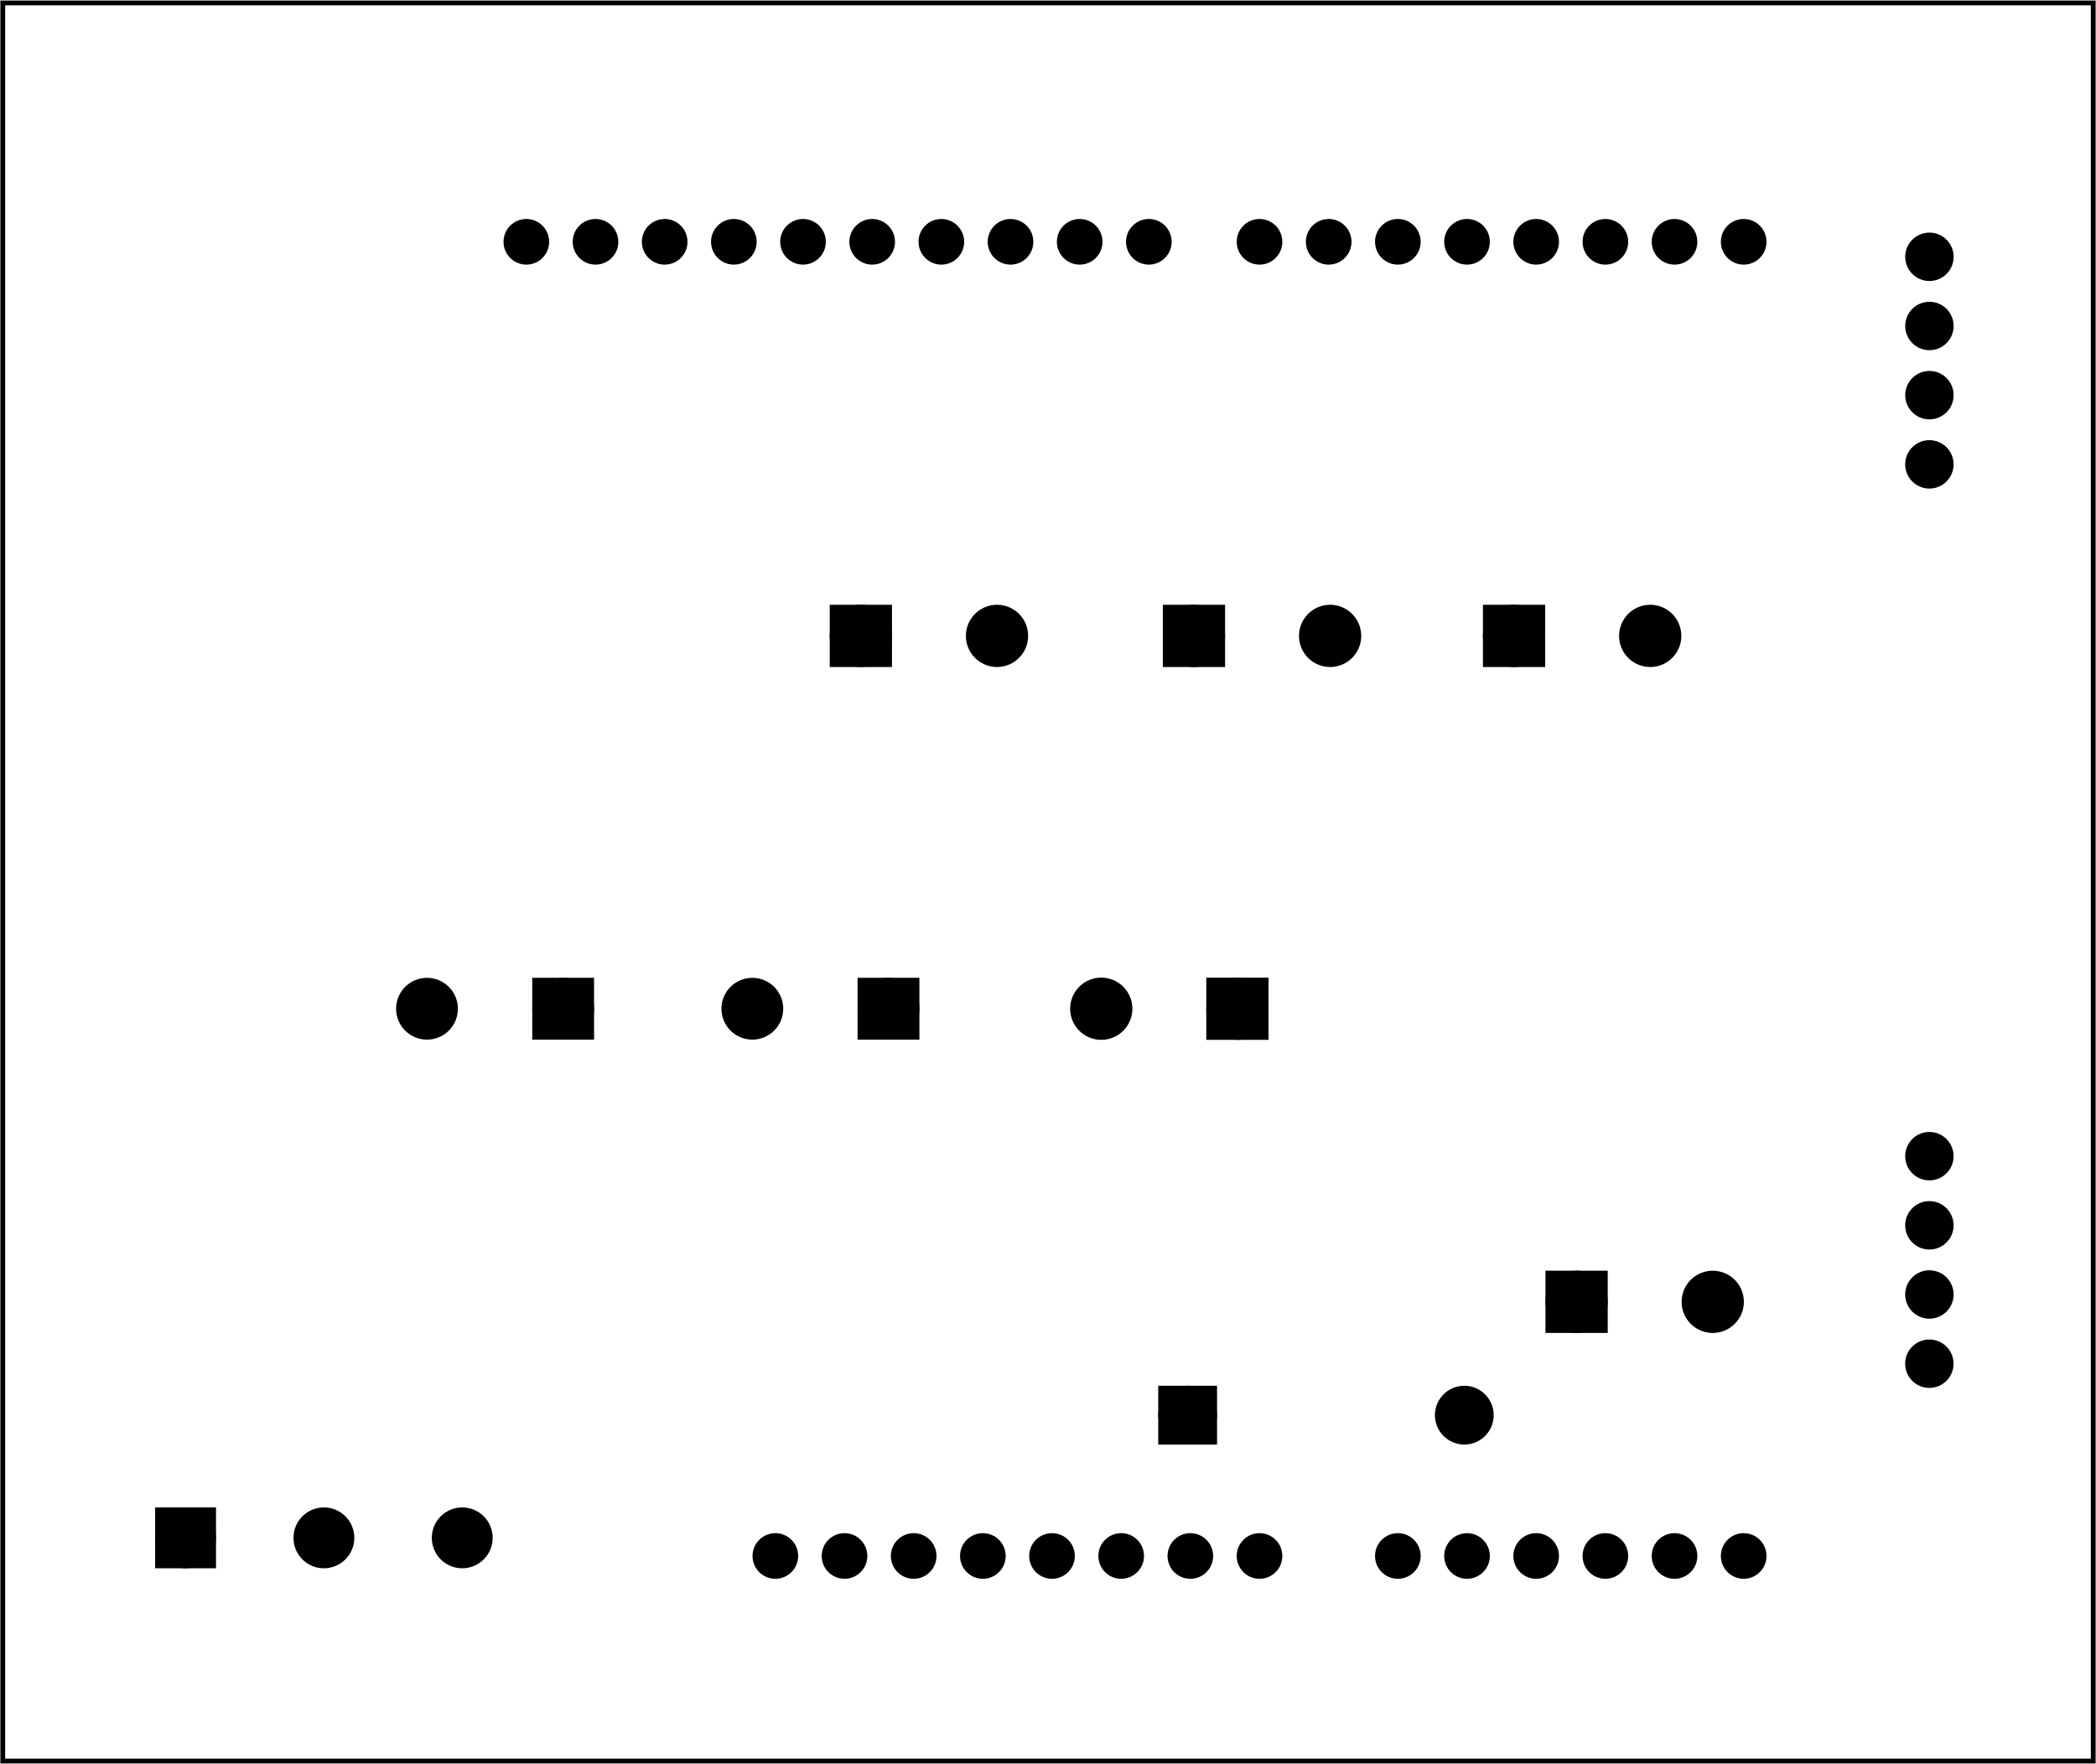
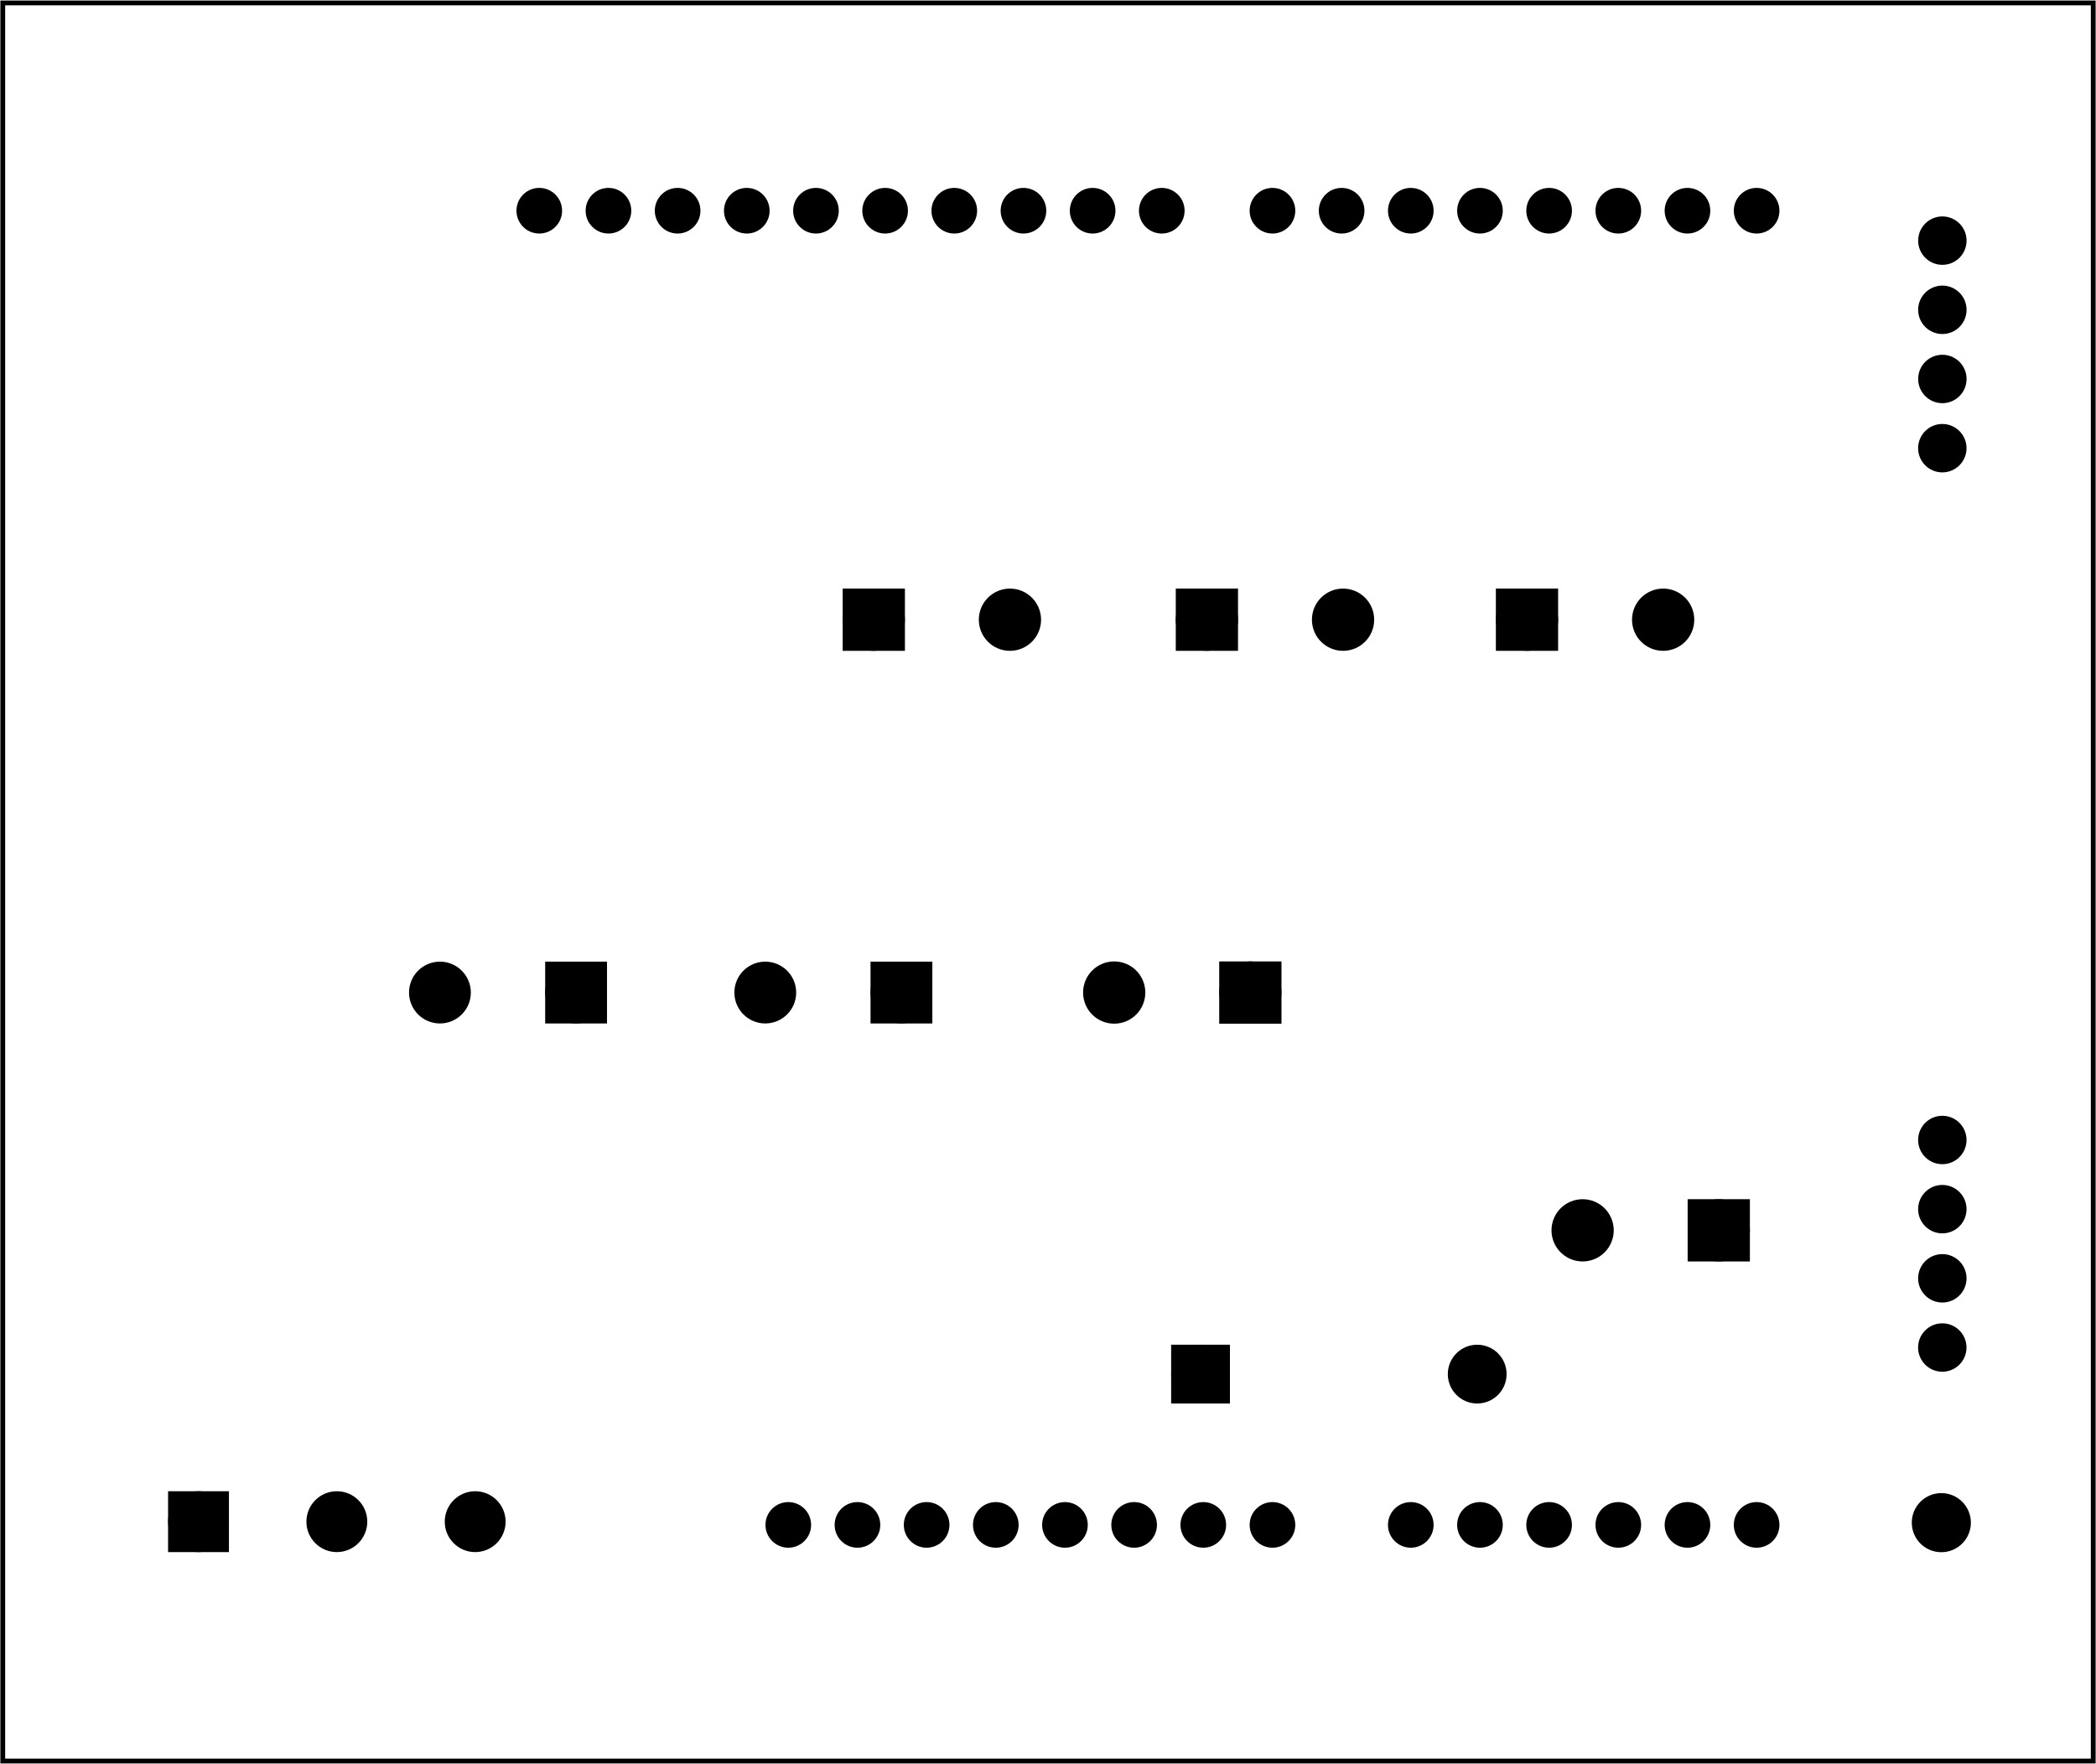
<svg xmlns="http://www.w3.org/2000/svg" width="3.03in" x="0in" version="1.2" y="0in" height="2.55in" viewBox="0 0 218.185 183.588" baseProfile="tiny">
  <g partID="175460">
    <g id="board">
      <rect width="217.609" x="0.288" y="0.288" fill="none" height="183.012" stroke="black" fill-opacity="0.5" id="boardoutline" stroke-width="0.5" />
    </g>
  </g>
+   <g partID="352220">
+     <g transform="translate(197.768,154.169)">
+       <g id="copper0">
+         <circle fill="black" cx="4.316" cy="4.316" stroke="black" r="1.996" id="connector0pin" stroke-width="2.16" />
+       </g>
+     </g>
+   </g>
+   <g partID="352570">
+     <g transform="translate(122.271,139.926)">
+       <g id="copper0">
+         <g id="copper1">
+           <rect width="3.96" x="0.72" y="1.116" fill="black" height="3.96" stroke="black" stroke-width="2.16" />
+           <circle fill="black" cx="2.7" cy="3.096" stroke="black" r="1.98" id="connector0pin" stroke-width="2.16" />
+           <circle fill="black" cx="31.5" cy="3.096" stroke="black" r="1.98" id="connector1pin" stroke-width="2.16" />
+         </g>
+       </g>
+     </g>
+   </g>
+   <g partID="358920">
+     <g transform="translate(187.804,113.655)">
+       <g transform="matrix(-2.22045e-16,1,-1,-2.22045e-16,0,0)">
+         <g id="copper0">
+           <rect width="4.32" x="12.24" y="6.727" fill="black" height="4.32" stroke="black" id="square" stroke-width="2.16" />
+           <circle fill="black" cx="14.4" cy="8.887" stroke="black" id="connector0pin" r="2.16" stroke-width="2.16" />
+           <circle fill="black" cx="14.4" cy="23.06" stroke="black" id="connector1pin" r="2.16" stroke-width="2.16" />
+         </g>
+       </g>
+     </g>
+   </g>
  <g partID="94630">
-     <g transform="translate(204.805,22.757)">
+     <g transform="translate(206.152,21.073)">
      <g transform="matrix(0,1,-1,0,0,0)">
        <g transform="matrix(0, -1, 1, 0, 0, 7.92)">
          <g id="copper0">
            <g gorn="0.6.0.0">
              <g gorn="0.6.0.0.0" id="copper1">
                <circle fill="black" cx="3.96" gorn="0.6.0.0.0.0" cy="3.96" stroke="black" r="1.764" id="connector0pin" stroke-width="1.512" />
                <circle fill="black" cx="3.96" gorn="0.6.0.0.0.1" cy="11.16" stroke="black" r="1.764" id="connector1pin" stroke-width="1.512" />
                <circle fill="black" cx="3.96" gorn="0.6.0.0.0.2" cy="18.36" stroke="black" r="1.764" id="connector2pin" stroke-width="1.512" />
                <g transform="matrix(1, 0, 0, 1, -0.00392136, 7.20444)">
                  <g>
                    <g>
                      <circle fill="black" cx="3.96" gorn="0.6.0.0.0.3.0.0" cy="18.36" stroke="black" r="1.764" id="connector4pin" stroke-width="1.512" />
                    </g>
                  </g>
                </g>
                <g transform="matrix(1, 0, 0, 1, -0.00323675, 93.6177)">
                  <g>
                    <g>
                      <circle fill="black" cx="3.96" gorn="0.6.0.0.0.4.0.0" cy="3.96" stroke="black" r="1.764" id="connector5pin" stroke-width="1.512" />
                    </g>
                  </g>
                </g>
                <g transform="matrix(1, 0, 0, 1, -0.00323675, 93.6177)">
                  <g>
                    <g>
                      <circle fill="black" cx="3.96" gorn="0.6.0.0.0.5.0.0" cy="11.16" stroke="black" r="1.764" id="connector6pin" stroke-width="1.512" />
                    </g>
                  </g>
                </g>
                <g transform="matrix(1, 0, 0, 1, -0.00323675, 93.6177)">
                  <g>
                    <g>
                      <circle fill="black" cx="3.96" gorn="0.6.0.0.0.6.0.0" cy="18.36" stroke="black" r="1.764" id="connector7pin" stroke-width="1.512" />
                    </g>
                  </g>
                </g>
                <g transform="matrix(1, 0, 0, 1, -0.00715812, 100.822)">
                  <g>
                    <g>
                      <circle fill="black" cx="3.96" gorn="0.6.0.0.0.7.0.0" cy="18.36" stroke="black" r="1.764" id="connector8pin" stroke-width="1.512" />
                    </g>
                  </g>
                </g>
              </g>
            </g>
          </g>
        </g>
      </g>
    </g>
  </g>
  <g partID="94780">
-     <g transform="translate(1.32646,17.9539)">
+     <g transform="translate(2.67344,14.7184)">
      <g id="copper0">
        <circle fill="black" cx="151.384" cy="144" stroke="black" id="connector1pad" r="1.61" stroke-width="1.531" />
        <circle fill="black" cx="158.583" cy="144" stroke="black" id="connector2pad" r="1.61" stroke-width="1.531" />
        <circle fill="black" cx="165.786" cy="144" stroke="black" id="connector3pad" r="1.61" stroke-width="1.531" />
        <circle fill="black" cx="172.985" cy="144" stroke="black" id="connector4pad" r="1.61" stroke-width="1.531" />
        <circle fill="black" cx="180.184" cy="144" stroke="black" id="connector5pad" r="1.61" stroke-width="1.531" />
        <circle fill="black" cx="118.263" cy="7.2" stroke="black" id="connector51pad" r="1.61" stroke-width="1.531" />
        <circle fill="black" cx="111.065" cy="7.2" stroke="black" id="connector52pad" r="1.61" stroke-width="1.531" />
        <circle fill="black" cx="103.864" cy="7.2" stroke="black" id="connector53pad" r="1.61" stroke-width="1.531" />
        <circle fill="black" cx="96.664" cy="7.2" stroke="black" id="connector54pad" r="1.61" stroke-width="1.531" />
        <circle fill="black" cx="89.464" cy="7.2" stroke="black" id="connector55pad" r="1.61" stroke-width="1.531" />
        <circle fill="black" cx="82.264" cy="7.2" stroke="black" id="connector56pad" r="1.61" stroke-width="1.531" />
        <circle fill="black" cx="75.064" cy="7.2" stroke="black" id="connector57pad" r="1.61" stroke-width="1.531" />
        <circle fill="black" cx="67.864" cy="7.2" stroke="black" id="connector58pad" r="1.61" stroke-width="1.531" />
        <circle fill="black" cx="60.664" cy="7.2" stroke="black" id="connector59pad" r="1.61" stroke-width="1.531" />
        <circle fill="black" cx="53.463" cy="7.2" stroke="black" id="connector60pad" r="1.61" stroke-width="1.531" />
        <circle fill="black" cx="180.184" cy="7.2" stroke="black" id="connector61pad" r="1.61" stroke-width="1.531" />
        <circle fill="black" cx="172.985" cy="7.2" stroke="black" id="connector62pad" r="1.61" stroke-width="1.531" />
        <circle fill="black" cx="165.786" cy="7.2" stroke="black" id="connector63pad" r="1.61" stroke-width="1.531" />
        <circle fill="black" cx="158.583" cy="7.2" stroke="black" id="connector64pad" r="1.61" stroke-width="1.531" />
        <circle fill="black" cx="151.384" cy="7.2" stroke="black" id="connector65pad" r="1.61" stroke-width="1.531" />
        <circle fill="black" cx="144.184" cy="7.2" stroke="black" id="connector66pad" r="1.61" stroke-width="1.531" />
        <circle fill="black" cx="136.985" cy="7.2" stroke="black" id="connector67pad" r="1.61" stroke-width="1.531" />
        <circle fill="black" cx="129.784" cy="7.2" stroke="black" id="connector68pad" r="1.61" stroke-width="1.531" />
        <circle fill="black" cx="86.584" cy="144" stroke="black" id="connector84pad" r="1.61" stroke-width="1.531" />
        <circle fill="black" cx="79.384" cy="144" stroke="black" id="connector91pin" r="1.61" stroke-width="1.531" />
        <circle fill="black" cx="93.784" cy="144" stroke="black" id="connector85pad" r="1.61" stroke-width="1.531" />
        <circle fill="black" cx="100.985" cy="144" stroke="black" id="connector86pad" r="1.61" stroke-width="1.531" />
        <circle fill="black" cx="108.184" cy="144" stroke="black" id="connector87pad" r="1.61" stroke-width="1.531" />
        <circle fill="black" cx="115.384" cy="144" stroke="black" id="connector88pad" r="1.61" stroke-width="1.531" />
        <circle fill="black" cx="122.583" cy="144" stroke="black" id="connector89pad" r="1.61" stroke-width="1.531" />
        <circle fill="black" cx="129.784" cy="144" stroke="black" id="connector90pad" r="1.61" stroke-width="1.531" />
        <circle fill="black" cx="144.184" cy="144" stroke="black" id="connector0pad" r="1.61" stroke-width="1.531" />
      </g>
    </g>
  </g>
  <g partID="143340">
-     <g transform="translate(67.5084,90.588)">
+     <g transform="translate(68.8554,88.9037)">
      <g transform="matrix(0,1,-1,0,0,0)">
        <g id="copper0">
          <rect width="4.275" x="12.263" y="6.749" fill="black" height="4.275" stroke="black" id="square" stroke-width="2.16" />
          <circle fill="black" cx="14.4" cy="8.887" stroke="black" id="connector0pin" r="2.137" stroke-width="2.16" />
          <circle fill="black" cx="14.4" cy="23.06" stroke="black" id="connector1pin" r="2.137" stroke-width="2.16" />
        </g>
      </g>
    </g>
  </g>
  <g partID="144930">
-     <g transform="translate(101.375,90.5879)">
+     <g transform="translate(102.722,88.9036)">
      <g transform="matrix(0,1,-1,0,0,0)">
        <g id="copper0">
          <rect width="4.275" x="12.263" y="6.749" fill="black" height="4.275" stroke="black" id="square" stroke-width="2.16" />
          <circle fill="black" cx="14.4" cy="8.887" stroke="black" id="connector0pin" r="2.137" stroke-width="2.16" />
          <circle fill="black" cx="14.4" cy="23.06" stroke="black" id="connector1pin" r="2.137" stroke-width="2.16" />
        </g>
      </g>
    </g>
  </g>
  <g partID="145270">
-     <g transform="translate(137.696,90.5879)">
+     <g transform="translate(139.043,88.9036)">
      <g transform="matrix(0,1,-1,0,0,0)">
        <g id="copper0">
          <rect width="4.32" x="12.24" y="6.727" fill="black" height="4.32" stroke="black" id="square" stroke-width="2.16" />
          <circle fill="black" cx="14.4" cy="8.887" stroke="black" id="connector0pin" r="2.16" stroke-width="2.16" />
          <circle fill="black" cx="14.4" cy="23.06" stroke="black" id="connector1pin" r="2.16" stroke-width="2.16" />
        </g>
      </g>
    </g>
  </g>
  <g partID="145450">
-     <g transform="translate(80.7241,80.5767)">
+     <g transform="translate(82.0711,78.8924)">
      <g transform="matrix(0,-1,1,0,0,0)">
        <g id="copper0">
          <rect width="4.32" x="12.24" y="6.727" fill="black" height="4.32" stroke="black" id="square" stroke-width="2.16" />
          <circle fill="black" cx="14.4" cy="8.887" stroke="black" id="connector0pin" r="2.16" stroke-width="2.16" />
          <circle fill="black" cx="14.4" cy="23.06" stroke="black" id="connector1pin" r="2.16" stroke-width="2.16" />
        </g>
      </g>
    </g>
  </g>
  <g partID="145550">
-     <g transform="translate(115.399,80.5767)">
+     <g transform="translate(116.746,78.8924)">
      <g transform="matrix(0,-1,1,0,0,0)">
        <g id="copper0">
          <rect width="4.32" x="12.24" y="6.727" fill="black" height="4.32" stroke="black" id="square" stroke-width="2.16" />
          <circle fill="black" cx="14.4" cy="8.887" stroke="black" id="connector0pin" r="2.16" stroke-width="2.16" />
          <circle fill="black" cx="14.4" cy="23.06" stroke="black" id="connector1pin" r="2.16" stroke-width="2.16" />
        </g>
      </g>
    </g>
  </g>
  <g partID="145690">
-     <g transform="translate(148.72,80.5767)">
+     <g transform="translate(150.067,78.8924)">
      <g transform="matrix(0,-1,1,0,0,0)">
        <g id="copper0">
          <rect width="4.32" x="12.24" y="6.727" fill="black" height="4.32" stroke="black" id="square" stroke-width="2.16" />
          <circle fill="black" cx="14.4" cy="8.887" stroke="black" id="connector0pin" r="2.16" stroke-width="2.16" />
          <circle fill="black" cx="14.4" cy="23.06" stroke="black" id="connector1pin" r="2.16" stroke-width="2.16" />
        </g>
      </g>
    </g>
  </g>
  <g partID="97870">
-     <g transform="translate(14.277,165.107)">
+     <g transform="translate(15.624,163.422)">
      <g transform="matrix(0,-1,1,0,0,0)">
        <g id="copper0">
          <rect width="4.176" x="2.952" y="2.952" fill="black" height="4.176" stroke="black" id="square" stroke-width="2.16" />
          <circle fill="black" cx="5.04" cy="5.04" stroke="black" id="connector0pin" r="2.088" stroke-width="2.16" />
          <circle fill="black" cx="5.04" cy="19.44" stroke="black" id="connector1pin" r="2.088" stroke-width="2.16" />
          <circle fill="black" cx="5.04" cy="33.84" stroke="black" id="connector2pin" r="2.088" stroke-width="2.16" />
        </g>
      </g>
    </g>
  </g>
-   <g partID="348420">
-     <g transform="translate(155.128,150.39)">
-       <g transform="matrix(-1,0,0,-1,0,0)">
-         <g flipped="1" id="copper0">
-           <g transform="matrix(-1, 0, 0, 1, 34.2, 0)">
-             <g>
-               <g>
-                 <rect width="3.96" x="0.72" y="1.116" fill="black" height="3.96" stroke="black" stroke-width="2.16" />
-                 <circle fill="black" cx="2.7" cy="3.096" stroke="black" r="1.98" id="connector0pin" stroke-width="2.16" />
-                 <circle fill="black" cx="31.5" cy="3.096" stroke="black" r="1.98" id="connector1pin" stroke-width="2.16" />
-               </g>
-             </g>
-           </g>
-         </g>
-       </g>
-     </g>
-   </g>
-   <g partID="349600">
-     <g transform="translate(155.23,149.899)">
-       <g transform="matrix(0,-1,1,0,0,0)">
-         <g id="copper0">
-           <rect width="4.32" x="12.24" y="6.727" fill="black" height="4.32" stroke="black" id="square" stroke-width="2.16" />
-           <circle fill="black" cx="14.4" cy="8.887" stroke="black" id="connector0pin" r="2.16" stroke-width="2.16" />
-           <circle fill="black" cx="14.4" cy="23.06" stroke="black" id="connector1pin" r="2.16" stroke-width="2.16" />
-         </g>
-       </g>
-     </g>
-   </g>
</svg>
